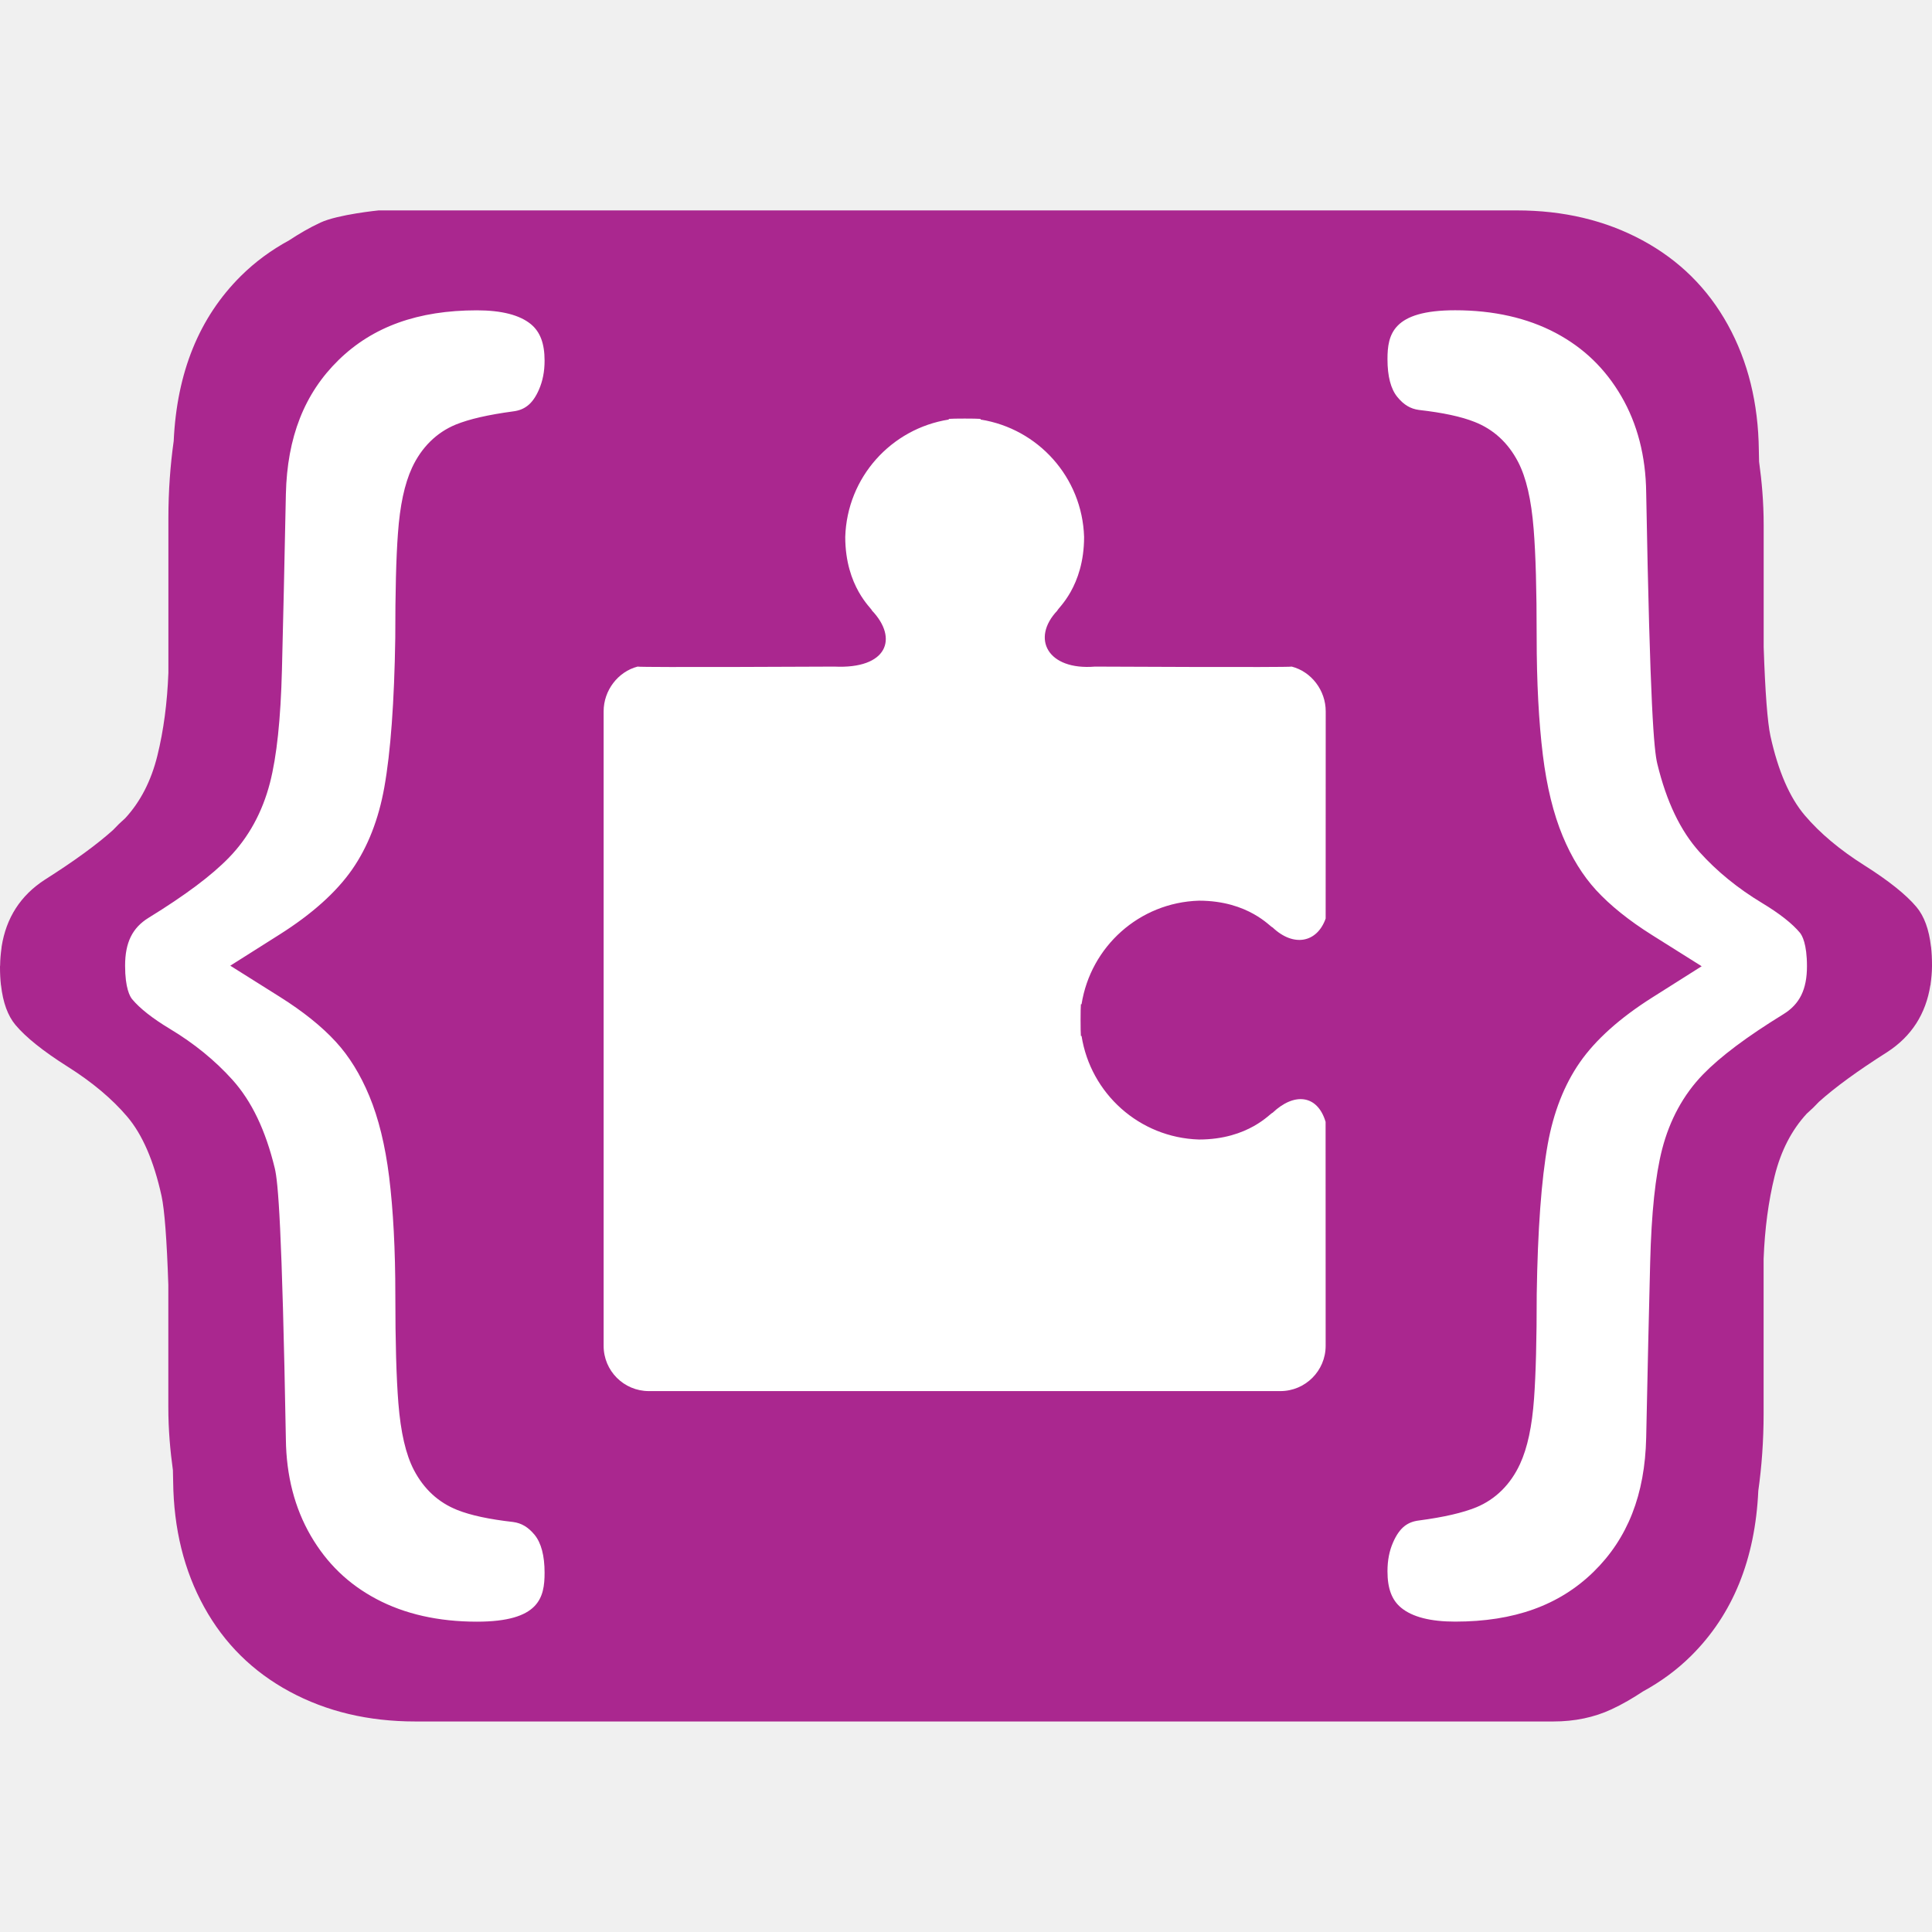
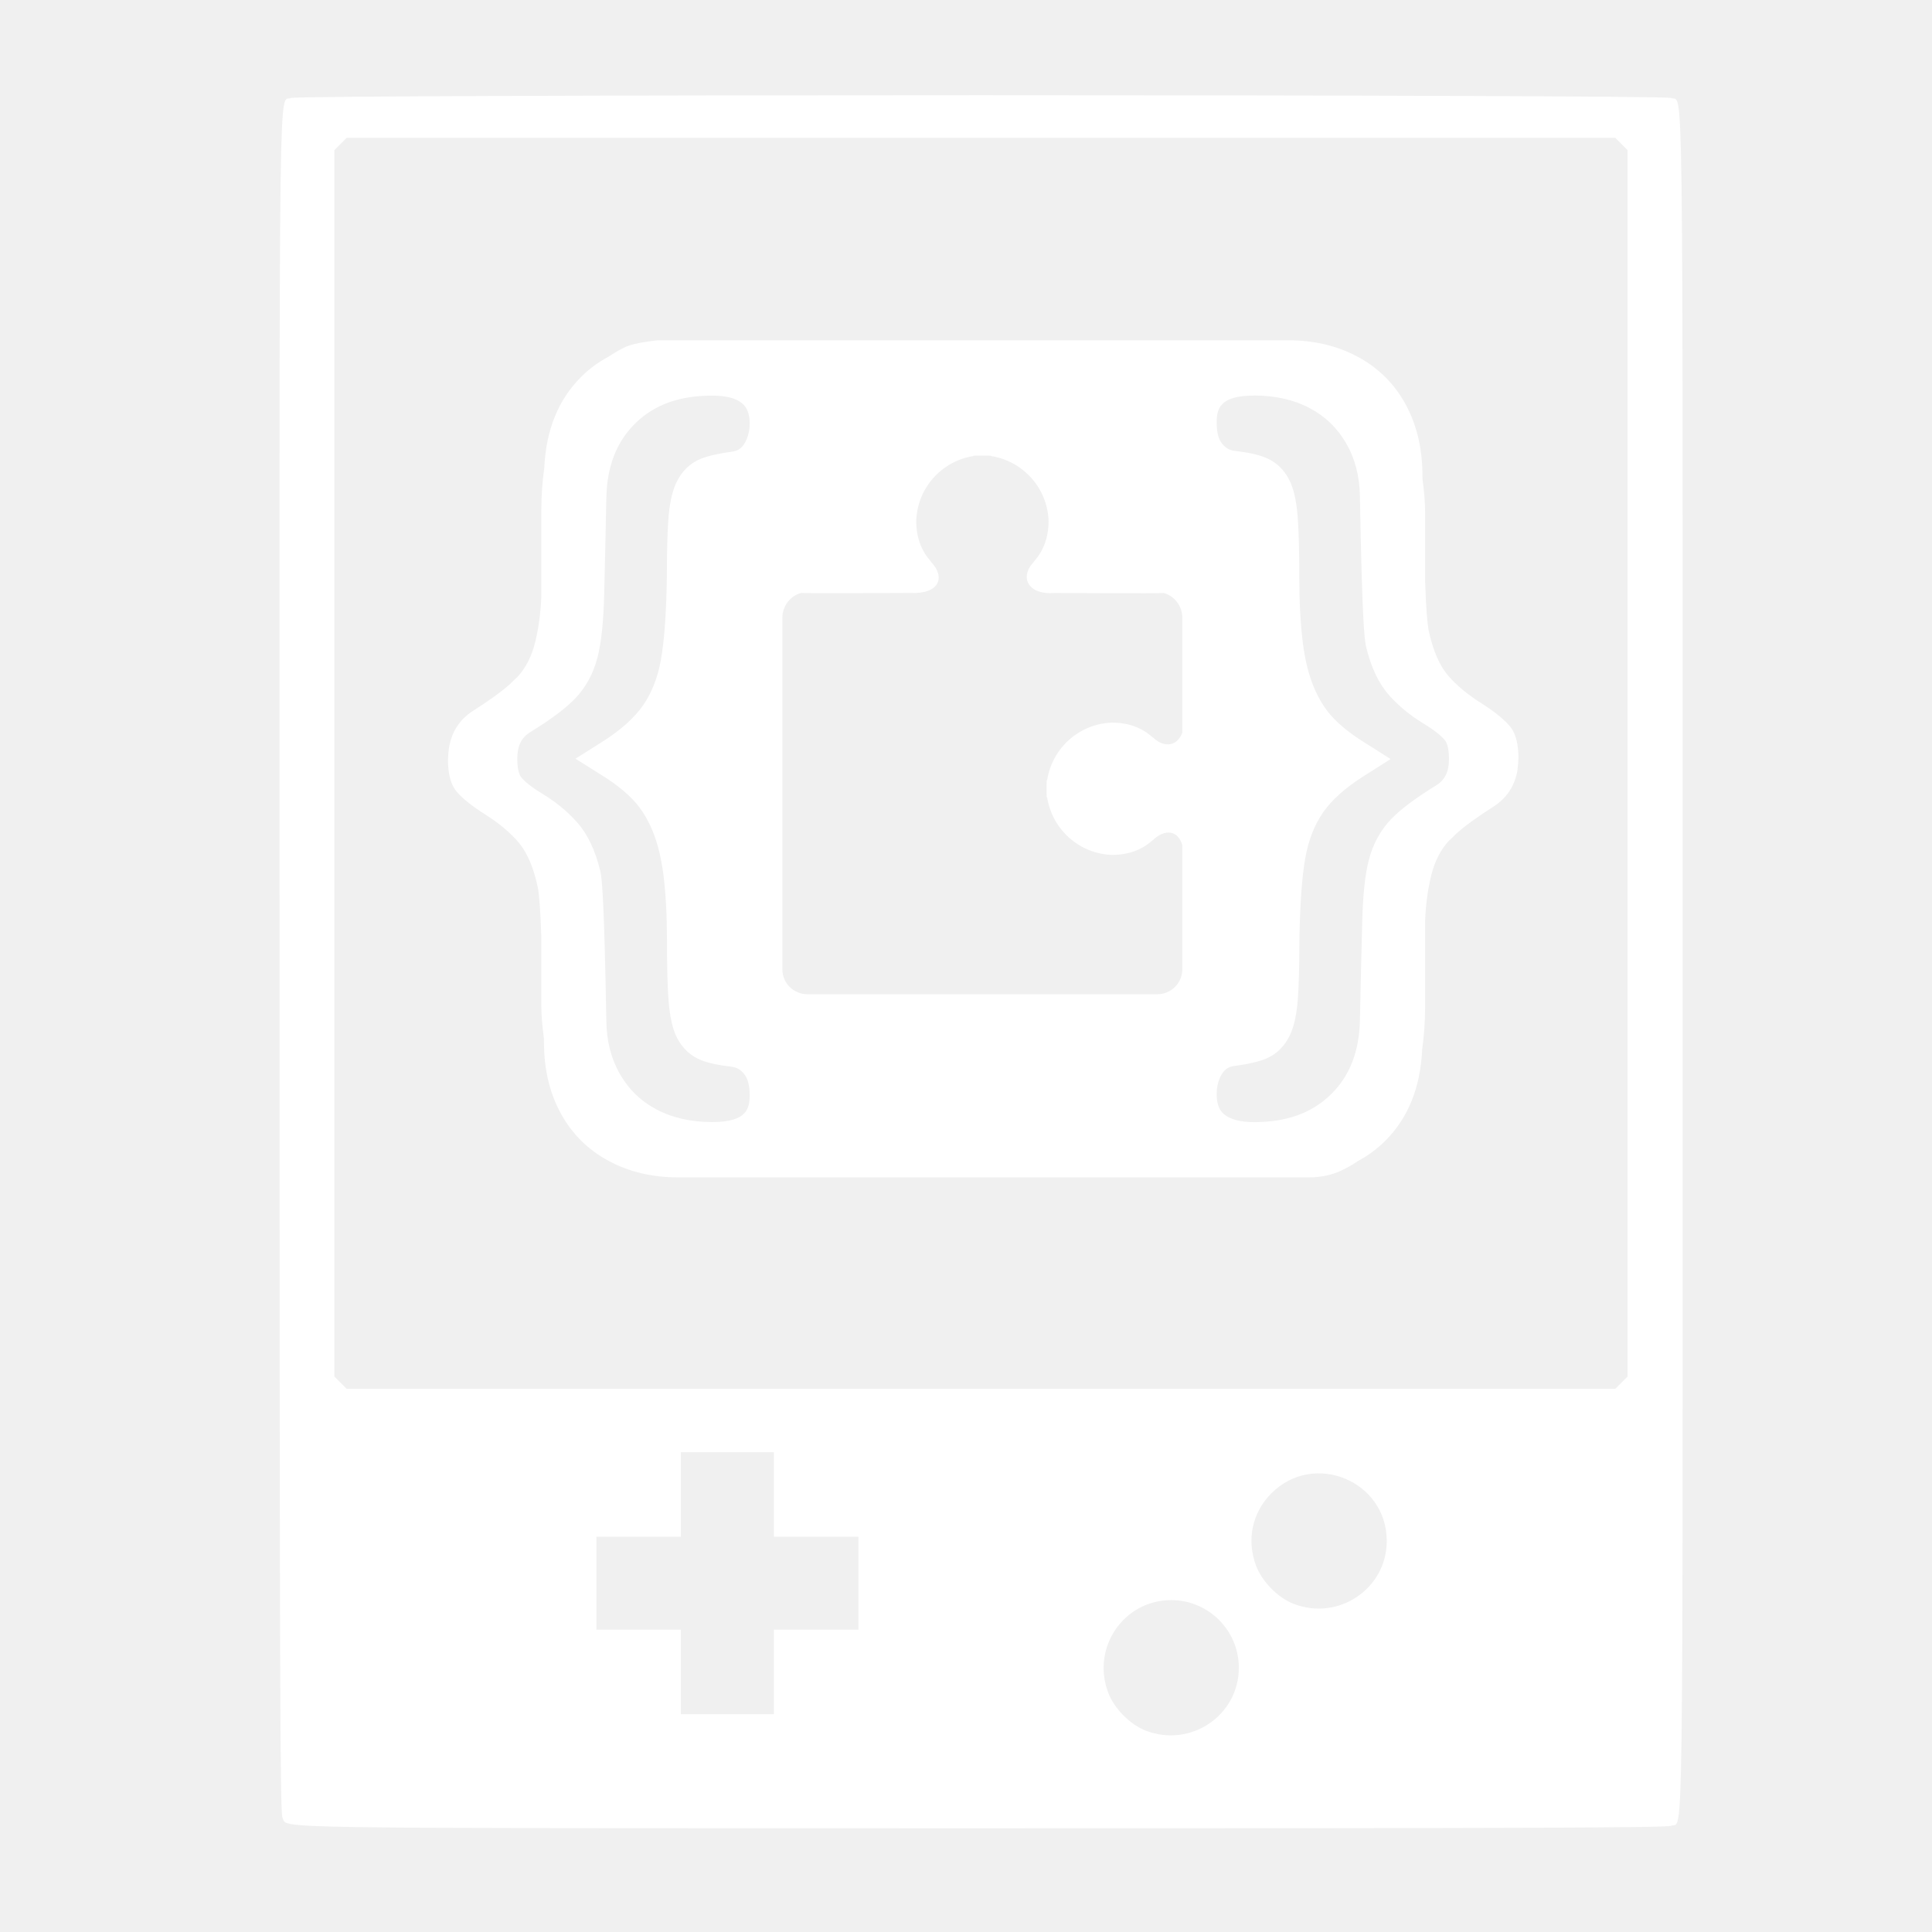
<svg xmlns="http://www.w3.org/2000/svg" version="1.1" x="0px" y="0px" viewBox="0 0 32 32" style="enable-background:new 0 0 32 32;" xml:space="preserve" id="svg2">
  <defs id="defs17" />
  <style type="text/css" id="style4">
	.icon_x002D_canvas_x002D_transparent{opacity:0;fill:#F6F6F6;}
	.st0{fill:#AA278F;}
	.st1{fill:#FFFFFF;}
</style>
-   <g id="canvas">
-     <path class="icon_x002D_canvas_x002D_transparent" d="M16-20H0v-16h16V-20z M32,0H0v32h32V0z M48,100H0V52h48V100z M64,184H0v-64   h64V184z M116,32H84V0h32V32z M100-36H84v16h16V-36z M132,52H84v48h48V52z M148,120H84v64h64V120z" id="path7" />
+   <g id="g4212" transform="matrix(0.7355674,0,0,0.7355674,-61.876,10.32977)">
+     <g id="iconBg" transform="translate(-0.2758624,-1.448957)">
+       <path style="fill:#ffffff;fill-opacity:1" d="m 10.453,4.787 c 0,0 -0.405,0.039 -0.578,0.119 C 9.765,4.957 9.664,5.019 9.564,5.084 9.389,5.179 9.227,5.295 9.084,5.438 8.668,5.85 8.449,6.397 8.418,7.076 8.384,7.315 8.365,7.57 8.365,7.846 l 0,1.535 c -0.012,0.297 -0.049,0.57 -0.111,0.822 -0.062,0.251 -0.168,0.459 -0.318,0.621 -0.043,0.037 -0.083,0.076 -0.121,0.117 -0.159,0.143 -0.383,0.305 -0.678,0.492 -0.242,0.157 -0.383,0.381 -0.428,0.666 -5.996e-4,0.004 -0.001,0.009 -0.002,0.014 -0.008,0.055 -0.013,0.112 -0.014,0.172 -5.996e-4,0.004 -0.002,0.006 -0.002,0.01 l 0,0.004 0,0.004 c 0,0.065 0.003,0.125 0.01,0.182 0.019,0.171 0.068,0.301 0.145,0.393 0.103,0.122 0.275,0.261 0.518,0.414 0.243,0.154 0.441,0.319 0.592,0.496 0.151,0.178 0.265,0.44 0.342,0.789 0.029,0.136 0.051,0.431 0.066,0.883 l 0,1.211 c 0,0.228 0.02,0.433 0.047,0.629 6.004e-4,0.038 8.384e-4,0.074 0.002,0.113 0.005,0.469 0.107,0.884 0.307,1.246 0.2,0.362 0.483,0.642 0.85,0.84 0.366,0.198 0.783,0.297 1.248,0.297 l 11.307,0 c 0.21,0 0.403,-0.039 0.576,-0.119 0.11,-0.051 0.214,-0.112 0.312,-0.178 0.175,-0.095 0.335,-0.211 0.479,-0.354 0.416,-0.413 0.635,-0.961 0.666,-1.641 0.034,-0.239 0.053,-0.494 0.053,-0.77 l 0,-1.533 c 0.011,-0.297 0.049,-0.572 0.111,-0.824 0.062,-0.251 0.168,-0.457 0.318,-0.619 0.043,-0.037 0.083,-0.076 0.121,-0.117 0.159,-0.143 0.383,-0.307 0.678,-0.494 0.242,-0.157 0.385,-0.379 0.43,-0.664 5.97e-4,-0.004 -2e-4,-0.009 0,-0.014 0.007,-0.055 0.013,-0.112 0.014,-0.172 -5.97e-4,-0.002 0,-0.006 0,-0.01 l 0.002,0 0,-0.002 0,-0.004 c 0,-0.065 -0.004,-0.125 -0.01,-0.182 -0.019,-0.171 -0.068,-0.301 -0.145,-0.393 -0.103,-0.122 -0.275,-0.262 -0.518,-0.416 -0.243,-0.154 -0.441,-0.319 -0.592,-0.496 -0.151,-0.178 -0.265,-0.44 -0.342,-0.789 -0.029,-0.136 -0.051,-0.431 -0.066,-0.883 l 0,-1.211 c 0,-0.228 -0.02,-0.435 -0.047,-0.631 -6.05e-4,-0.038 -3.6e-4,-0.072 -0.002,-0.111 C 24.157,6.701 24.055,6.285 23.855,5.924 23.656,5.562 23.372,5.282 23.006,5.084 22.639,4.886 22.223,4.787 21.758,4.787 l -11.303,0 -0.002,0 z m 10.693,0.99 c 0.381,0 0.716,0.077 0.998,0.227 0.278,0.148 0.49,0.353 0.65,0.627 0.16,0.275 0.244,0.596 0.248,0.957 0.038,2.131 0.078,2.559 0.111,2.695 0.092,0.378 0.229,0.664 0.42,0.877 0.172,0.191 0.381,0.361 0.621,0.506 0.174,0.105 0.299,0.204 0.375,0.295 0.021,0.026 0.07,0.11 0.07,0.334 0,0.23 -0.072,0.375 -0.234,0.475 -0.363,0.224 -0.625,0.419 -0.799,0.598 -0.194,0.2 -0.331,0.451 -0.406,0.744 -0.067,0.262 -0.105,0.63 -0.117,1.125 -0.012,0.464 -0.027,1.045 -0.041,1.742 -0.013,0.564 -0.183,1 -0.523,1.332 -0.341,0.332 -0.789,0.494 -1.373,0.494 -0.245,0 -0.426,-0.047 -0.537,-0.139 -0.093,-0.077 -0.135,-0.193 -0.135,-0.363 0,-0.107 0.017,-0.201 0.055,-0.287 0.032,-0.073 0.071,-0.127 0.113,-0.16 0.041,-0.032 0.086,-0.049 0.145,-0.057 0.248,-0.033 0.435,-0.076 0.57,-0.131 0.19,-0.079 0.34,-0.227 0.434,-0.43 0.074,-0.161 0.119,-0.374 0.139,-0.652 0.017,-0.241 0.027,-0.581 0.027,-1.035 0.01,-0.636 0.044,-1.137 0.107,-1.488 0.057,-0.318 0.165,-0.591 0.32,-0.814 0.157,-0.225 0.399,-0.44 0.719,-0.643 l 0.49,-0.311 -0.492,-0.311 c -0.229,-0.144 -0.414,-0.293 -0.555,-0.445 -0.133,-0.145 -0.244,-0.325 -0.332,-0.537 -0.092,-0.221 -0.159,-0.493 -0.197,-0.805 -0.041,-0.33 -0.062,-0.725 -0.062,-1.176 0,-0.468 -0.009,-0.818 -0.029,-1.07 -0.023,-0.293 -0.073,-0.512 -0.154,-0.668 -0.098,-0.189 -0.245,-0.323 -0.432,-0.396 -0.134,-0.053 -0.315,-0.092 -0.553,-0.119 -0.085,-0.011 -0.152,-0.05 -0.215,-0.127 -0.066,-0.08 -0.098,-0.207 -0.098,-0.377 0,-0.246 0.051,-0.486 0.672,-0.486 z m -9.717,0.002 c 0.245,0 0.424,0.045 0.535,0.137 0.092,0.077 0.137,0.193 0.137,0.363 0,0.108 -0.019,0.201 -0.057,0.287 -0.032,0.073 -0.07,0.127 -0.113,0.16 -0.041,0.032 -0.084,0.049 -0.143,0.057 -0.248,0.034 -0.435,0.076 -0.57,0.131 -0.19,0.079 -0.34,0.226 -0.434,0.428 -0.074,0.161 -0.121,0.376 -0.141,0.654 -0.018,0.241 -0.027,0.581 -0.027,1.035 -0.01,0.637 -0.044,1.135 -0.107,1.486 -0.057,0.318 -0.165,0.593 -0.32,0.816 -0.158,0.226 -0.399,0.442 -0.719,0.645 l -0.492,0.311 0.492,0.309 c 0.229,0.144 0.417,0.295 0.557,0.447 0.133,0.144 0.244,0.325 0.332,0.537 0.092,0.221 0.158,0.491 0.197,0.803 0.041,0.33 0.062,0.725 0.062,1.176 0,0.468 0.009,0.818 0.029,1.07 0.023,0.293 0.073,0.513 0.154,0.668 0.099,0.189 0.245,0.322 0.432,0.396 0.134,0.053 0.317,0.092 0.555,0.119 0.084,0.011 0.149,0.05 0.213,0.127 0.065,0.08 0.1,0.207 0.1,0.377 0,0.246 -0.051,0.486 -0.672,0.486 -0.381,0 -0.718,-0.077 -1,-0.227 C 10.152,18.431 9.939,18.226 9.779,17.951 9.619,17.676 9.535,17.355 9.531,16.994 9.493,14.863 9.455,14.437 9.422,14.301 9.33,13.923 9.191,13.635 9,13.422 8.828,13.231 8.621,13.06 8.381,12.916 8.208,12.812 8.08,12.713 8.004,12.621 c -0.021,-0.026 -0.07,-0.108 -0.07,-0.332 -10e-8,-0.23 0.072,-0.377 0.234,-0.477 0.363,-0.224 0.626,-0.419 0.799,-0.598 0.195,-0.201 0.331,-0.451 0.406,-0.744 C 9.44,10.209 9.48,9.84 9.492,9.346 9.504,8.882 9.517,8.303 9.531,7.605 9.544,7.041 9.715,6.604 10.055,6.271 c 0.341,-0.332 0.791,-0.492 1.375,-0.492 z m 4.686,1.078 c 0.042,-0.004 0.274,-0.004 0.316,0 l 0,0.006 c 0.571,0.09 1.011,0.574 1.029,1.166 0,0.496 -0.266,0.713 -0.266,0.732 -0.263,0.277 -0.098,0.596 0.373,0.557 0,0 1.918,0.01 1.955,0 0.194,0.05 0.336,0.234 0.336,0.443 l 0,2.059 c -0.085,0.239 -0.317,0.287 -0.527,0.088 -0.02,0 -0.235,-0.266 -0.73,-0.266 -0.593,0.018 -1.076,0.458 -1.166,1.029 l -0.008,0 c -0.004,0.042 -0.004,0.272 0,0.314 l 0.008,0 c 0.09,0.571 0.574,1.011 1.166,1.029 0.496,0 0.711,-0.266 0.73,-0.266 0.216,-0.205 0.447,-0.179 0.527,0.09 l 0,2.225 c 0,0.249 -0.2,0.449 -0.449,0.449 l -6.273,0 c -0.249,0 -0.45,-0.2 -0.449,-0.449 l 0,-6.303 c 0,-0.209 0.144,-0.393 0.338,-0.443 0.037,0.01 1.953,0 1.953,0 0.527,0.025 0.638,-0.28 0.375,-0.557 0,-0.02 -0.266,-0.236 -0.266,-0.732 0.018,-0.593 0.456,-1.076 1.027,-1.166 l 0,-0.006 z" transform="matrix(1.255875,0,0,1.255875,86.07974,-10.9437)" id="path10" />
+     </g>
+     <g id="iconFg" transform="matrix(0.7531584,0,0,0.7531584,94.20795,-9.006535)" />
  </g>
-   <g id="iconBg">
-     <path class="st0" d="m 32,15.994 0,-0.005 0,-0.006 c 0,-0.108 -0.005,-0.209 -0.016,-0.303 l -0.001,0 C 31.951,15.395 31.871,15.176 31.744,15.024 31.573,14.82 31.285,14.589 30.88,14.333 30.474,14.077 30.145,13.801 29.894,13.506 29.642,13.21 29.452,12.772 29.324,12.19 29.275,11.963 29.237,11.471 29.212,10.717 l 0,-2.021 c 0,-0.38 -0.031,-0.723 -0.076,-1.049 C 29.135,7.584 29.134,7.524 29.132,7.459 29.123,6.677 28.952,5.984 28.619,5.381 28.286,4.777 27.814,4.31 27.203,3.98 26.592,3.65 25.898,3.485 25.122,3.485 l -18.846,0 -0.005,0 c 0,0 -0.674,0.067 -0.962,0.201 C 5.125,3.771 4.954,3.872 4.788,3.981 4.496,4.14 4.229,4.334 3.99,4.571 3.297,5.259 2.929,6.172 2.877,7.305 2.821,7.703 2.789,8.128 2.789,8.588 l 0,2.558 c -0.019,0.495 -0.079,0.953 -0.183,1.373 -0.104,0.419 -0.282,0.762 -0.532,1.033 -0.071,0.062 -0.138,0.127 -0.202,0.196 -0.265,0.238 -0.638,0.511 -1.13,0.823 -0.404,0.262 -0.64,0.633 -0.715,1.108 l 0,0 C 0.026,15.686 0.026,15.694 0.025,15.702 0.012,15.794 0.003,15.889 0.002,15.989 0.001,15.995 0,16 0,16.006 l 0,0.005 0,0.006 c 0,0.108 0.005,0.209 0.016,0.303 l 0.001,0 c 0.032,0.285 0.112,0.504 0.239,0.656 0.171,0.204 0.459,0.435 0.864,0.691 0.406,0.256 0.735,0.532 0.986,0.827 0.252,0.296 0.442,0.734 0.57,1.316 0.049,0.227 0.087,0.719 0.112,1.473 l 0,2.019 c 0,0.38 0.031,0.723 0.076,1.049 0.001,0.063 0.002,0.123 0.004,0.188 0.009,0.782 0.18,1.475 0.513,2.078 0.333,0.604 0.805,1.071 1.416,1.401 0.611,0.33 1.305,0.495 2.081,0.495 l 18.852,0 c 0.35,0 0.673,-0.067 0.961,-0.201 0.184,-0.085 0.356,-0.187 0.521,-0.296 0.291,-0.159 0.559,-0.353 0.798,-0.59 0.693,-0.688 1.061,-1.601 1.113,-2.734 0.056,-0.398 0.088,-0.823 0.088,-1.283 l 0,-2.558 c 0.019,-0.495 0.079,-0.953 0.183,-1.373 0.104,-0.419 0.282,-0.762 0.532,-1.033 0.071,-0.062 0.138,-0.127 0.202,-0.196 0.265,-0.238 0.638,-0.511 1.13,-0.823 0.404,-0.262 0.64,-0.633 0.715,-1.108 l 0.002,0 c 10e-4,-0.007 10e-4,-0.015 0.002,-0.023 C 31.99,16.203 31.999,16.108 32,16.008 31.999,16.005 32,16 32,15.994 Z" id="path10" style="fill:#aa278f" />
-   </g>
-   <g id="iconFg">
-     <path class="st1" d="m 27.366,16.522 0.819,-0.518 -0.821,-0.516 c -0.382,-0.24 -0.693,-0.49 -0.927,-0.744 -0.221,-0.241 -0.408,-0.543 -0.554,-0.896 -0.153,-0.368 -0.264,-0.819 -0.328,-1.339 -0.068,-0.551 -0.103,-1.21 -0.103,-1.961 0,-0.781 -0.016,-1.365 -0.05,-1.786 C 25.363,8.273 25.279,7.91 25.144,7.65 24.98,7.335 24.738,7.112 24.426,6.989 24.203,6.9 23.899,6.835 23.502,6.79 23.361,6.771 23.251,6.705 23.146,6.577 23.036,6.444 22.981,6.233 22.981,5.95 c 0,-0.41 0.086,-0.811 1.121,-0.811 0.636,0 1.196,0.127 1.666,0.376 0.464,0.247 0.818,0.589 1.085,1.046 0.267,0.458 0.406,0.995 0.413,1.597 0.064,3.554 0.129,4.265 0.184,4.492 0.153,0.63 0.382,1.109 0.701,1.464 0.287,0.319 0.635,0.602 1.035,0.843 0.29,0.175 0.501,0.341 0.627,0.493 0.035,0.043 0.116,0.181 0.116,0.554 0,0.383 -0.12,0.628 -0.39,0.794 -0.606,0.373 -1.041,0.699 -1.331,0.997 -0.324,0.334 -0.552,0.752 -0.678,1.24 -0.112,0.437 -0.177,1.05 -0.198,1.875 -0.02,0.773 -0.042,1.741 -0.066,2.904 -0.021,0.941 -0.306,1.668 -0.873,2.222 -0.568,0.554 -1.317,0.823 -2.291,0.823 -0.409,0 -0.71,-0.077 -0.895,-0.23 -0.155,-0.128 -0.226,-0.32 -0.226,-0.604 0,-0.179 0.03,-0.336 0.093,-0.479 0.053,-0.122 0.117,-0.212 0.188,-0.268 0.068,-0.053 0.143,-0.082 0.24,-0.094 0.414,-0.055 0.725,-0.127 0.951,-0.219 0.317,-0.131 0.567,-0.378 0.723,-0.716 0.124,-0.269 0.2,-0.625 0.233,-1.089 0.029,-0.402 0.044,-0.968 0.044,-1.725 0.016,-1.061 0.077,-1.896 0.182,-2.481 0.095,-0.53 0.274,-0.987 0.533,-1.359 0.261,-0.375 0.665,-0.736 1.198,-1.073 z m -16.618,6.519 10.458,0 c 0.415,0 0.751,-0.336 0.751,-0.751 l -0.001,-3.709 c -0.134,-0.449 -0.518,-0.492 -0.878,-0.15 -0.033,0 -0.393,0.443 -1.22,0.443 -0.988,-0.031 -1.794,-0.763 -1.944,-1.715 l -0.011,0 c -0.007,-0.07 -0.007,-0.456 0,-0.526 l 0.011,0 c 0.15,-0.953 0.956,-1.685 1.944,-1.715 0.827,0 1.187,0.443 1.22,0.443 0.35,0.332 0.738,0.252 0.879,-0.147 l 10e-4,-3.432 c 0,-0.349 -0.239,-0.657 -0.562,-0.741 -0.061,0.016 -3.259,0 -3.259,0 -0.786,0.065 -1.063,-0.466 -0.624,-0.928 0,-0.033 0.443,-0.393 0.443,-1.22 C 17.925,7.905 17.193,7.099 16.241,6.949 l 0,-0.011 c -0.07,-0.007 -0.456,-0.007 -0.526,0 l 0,0.011 C 14.762,7.099 14.03,7.905 14,8.893 c 0,0.827 0.443,1.187 0.443,1.22 0.439,0.462 0.254,0.97 -0.624,0.928 0,0 -3.198,0.016 -3.259,0 -0.323,0.084 -0.562,0.393 -0.562,0.741 l 0,10.508 c -10e-4,0.415 0.335,0.751 0.75,0.751 z M 4.551,19.349 c 0.055,0.227 0.12,0.938 0.184,4.492 0.007,0.602 0.146,1.138 0.413,1.597 0.267,0.458 0.622,0.8 1.085,1.046 0.47,0.25 1.03,0.376 1.666,0.376 1.035,0 1.121,-0.4 1.121,-0.811 0,-0.283 -0.056,-0.493 -0.165,-0.627 C 8.749,25.294 8.639,25.228 8.499,25.209 8.102,25.164 7.798,25.099 7.574,25.01 7.262,24.886 7.021,24.664 6.856,24.349 6.721,24.09 6.637,23.726 6.598,23.237 6.565,22.816 6.548,22.232 6.548,21.451 6.548,20.7 6.513,20.041 6.445,19.49 6.38,18.97 6.27,18.52 6.116,18.151 5.969,17.797 5.783,17.495 5.562,17.255 5.329,17.001 5.017,16.751 4.635,16.511 L 3.814,15.995 4.633,15.477 C 5.166,15.14 5.569,14.779 5.832,14.402 6.091,14.03 6.27,13.573 6.365,13.043 6.47,12.458 6.531,11.624 6.547,10.562 6.547,9.805 6.561,9.239 6.591,8.837 6.624,8.373 6.7,8.017 6.824,7.748 6.98,7.411 7.23,7.164 7.547,7.033 7.773,6.941 8.084,6.87 8.498,6.814 8.595,6.802 8.67,6.773 8.738,6.72 8.81,6.665 8.874,6.575 8.927,6.453 8.989,6.31 9.02,6.154 9.02,5.974 9.02,5.69 8.948,5.498 8.794,5.37 8.608,5.217 8.307,5.14 7.899,5.14 6.925,5.14 6.176,5.409 5.608,5.963 5.041,6.517 4.756,7.244 4.735,8.185 4.711,9.348 4.69,10.316 4.67,11.089 c -0.021,0.825 -0.086,1.438 -0.198,1.875 -0.126,0.488 -0.354,0.905 -0.679,1.24 -0.289,0.298 -0.725,0.624 -1.331,0.997 -0.27,0.166 -0.39,0.41 -0.39,0.794 0,0.373 0.081,0.511 0.116,0.554 0.127,0.153 0.338,0.319 0.627,0.493 0.4,0.24 0.748,0.524 1.035,0.843 0.319,0.355 0.548,0.834 0.701,1.464 z" id="path13" style="fill:#ffffff" />
-   </g>
+   <path style="fill:#ffffff;fill-opacity:1" d="M 27.678,30.241 C 27.885,30.147 27.87,31.256 27.87,15.932 c 0,-15.324 0.015,-14.215 -0.192,-14.309 -0.133,-0.061 -22.725,-0.061 -22.858,0 -0.206,0.094 -0.192,-1.016 -0.19,14.316 0.001,11.621 0.009,14.096 0.048,14.165 0.104,0.188 -0.648,0.176 11.561,0.178 8.726,0.001 11.369,-0.008 11.44,-0.041 z m -8.698,-1.575 c -0.262,-0.1 -0.527,-0.369 -0.626,-0.634 -0.278,-0.744 0.258,-1.529 1.045,-1.529 0.618,0 1.12,0.502 1.12,1.12 0,0.789 -0.796,1.328 -1.539,1.043 z m -7.702,-0.973 0,-0.7 -0.7,0 -0.7,0 0,-0.77 0,-0.77 0.7,0 0.7,0 0,-0.7 0,-0.7 0.77,0 0.77,0 0,0.7 0,0.7 0.7,0 0.7,0 0,0.77 0,0.77 -0.7,0 -0.7,0 0,0.7 0,0.7 -0.77,0 -0.77,0 z m 10.152,-1.127 c -0.262,-0.1 -0.527,-0.369 -0.626,-0.634 -0.16,-0.428 -0.064,-0.88 0.255,-1.199 0.704,-0.704 1.91,-0.205 1.91,0.79 0,0.789 -0.796,1.328 -1.539,1.043 z m -15.79,-3.665 -0.102,-0.102 0,-10.156 0,-10.156 0.102,-0.102 0.102,-0.102 10.506,0 10.506,0 0.102,0.102 0.102,0.102 0,10.156 0,10.156 -0.102,0.102 -0.102,0.102 -10.506,0 -10.506,0 z" id="path4210" />
</svg>
